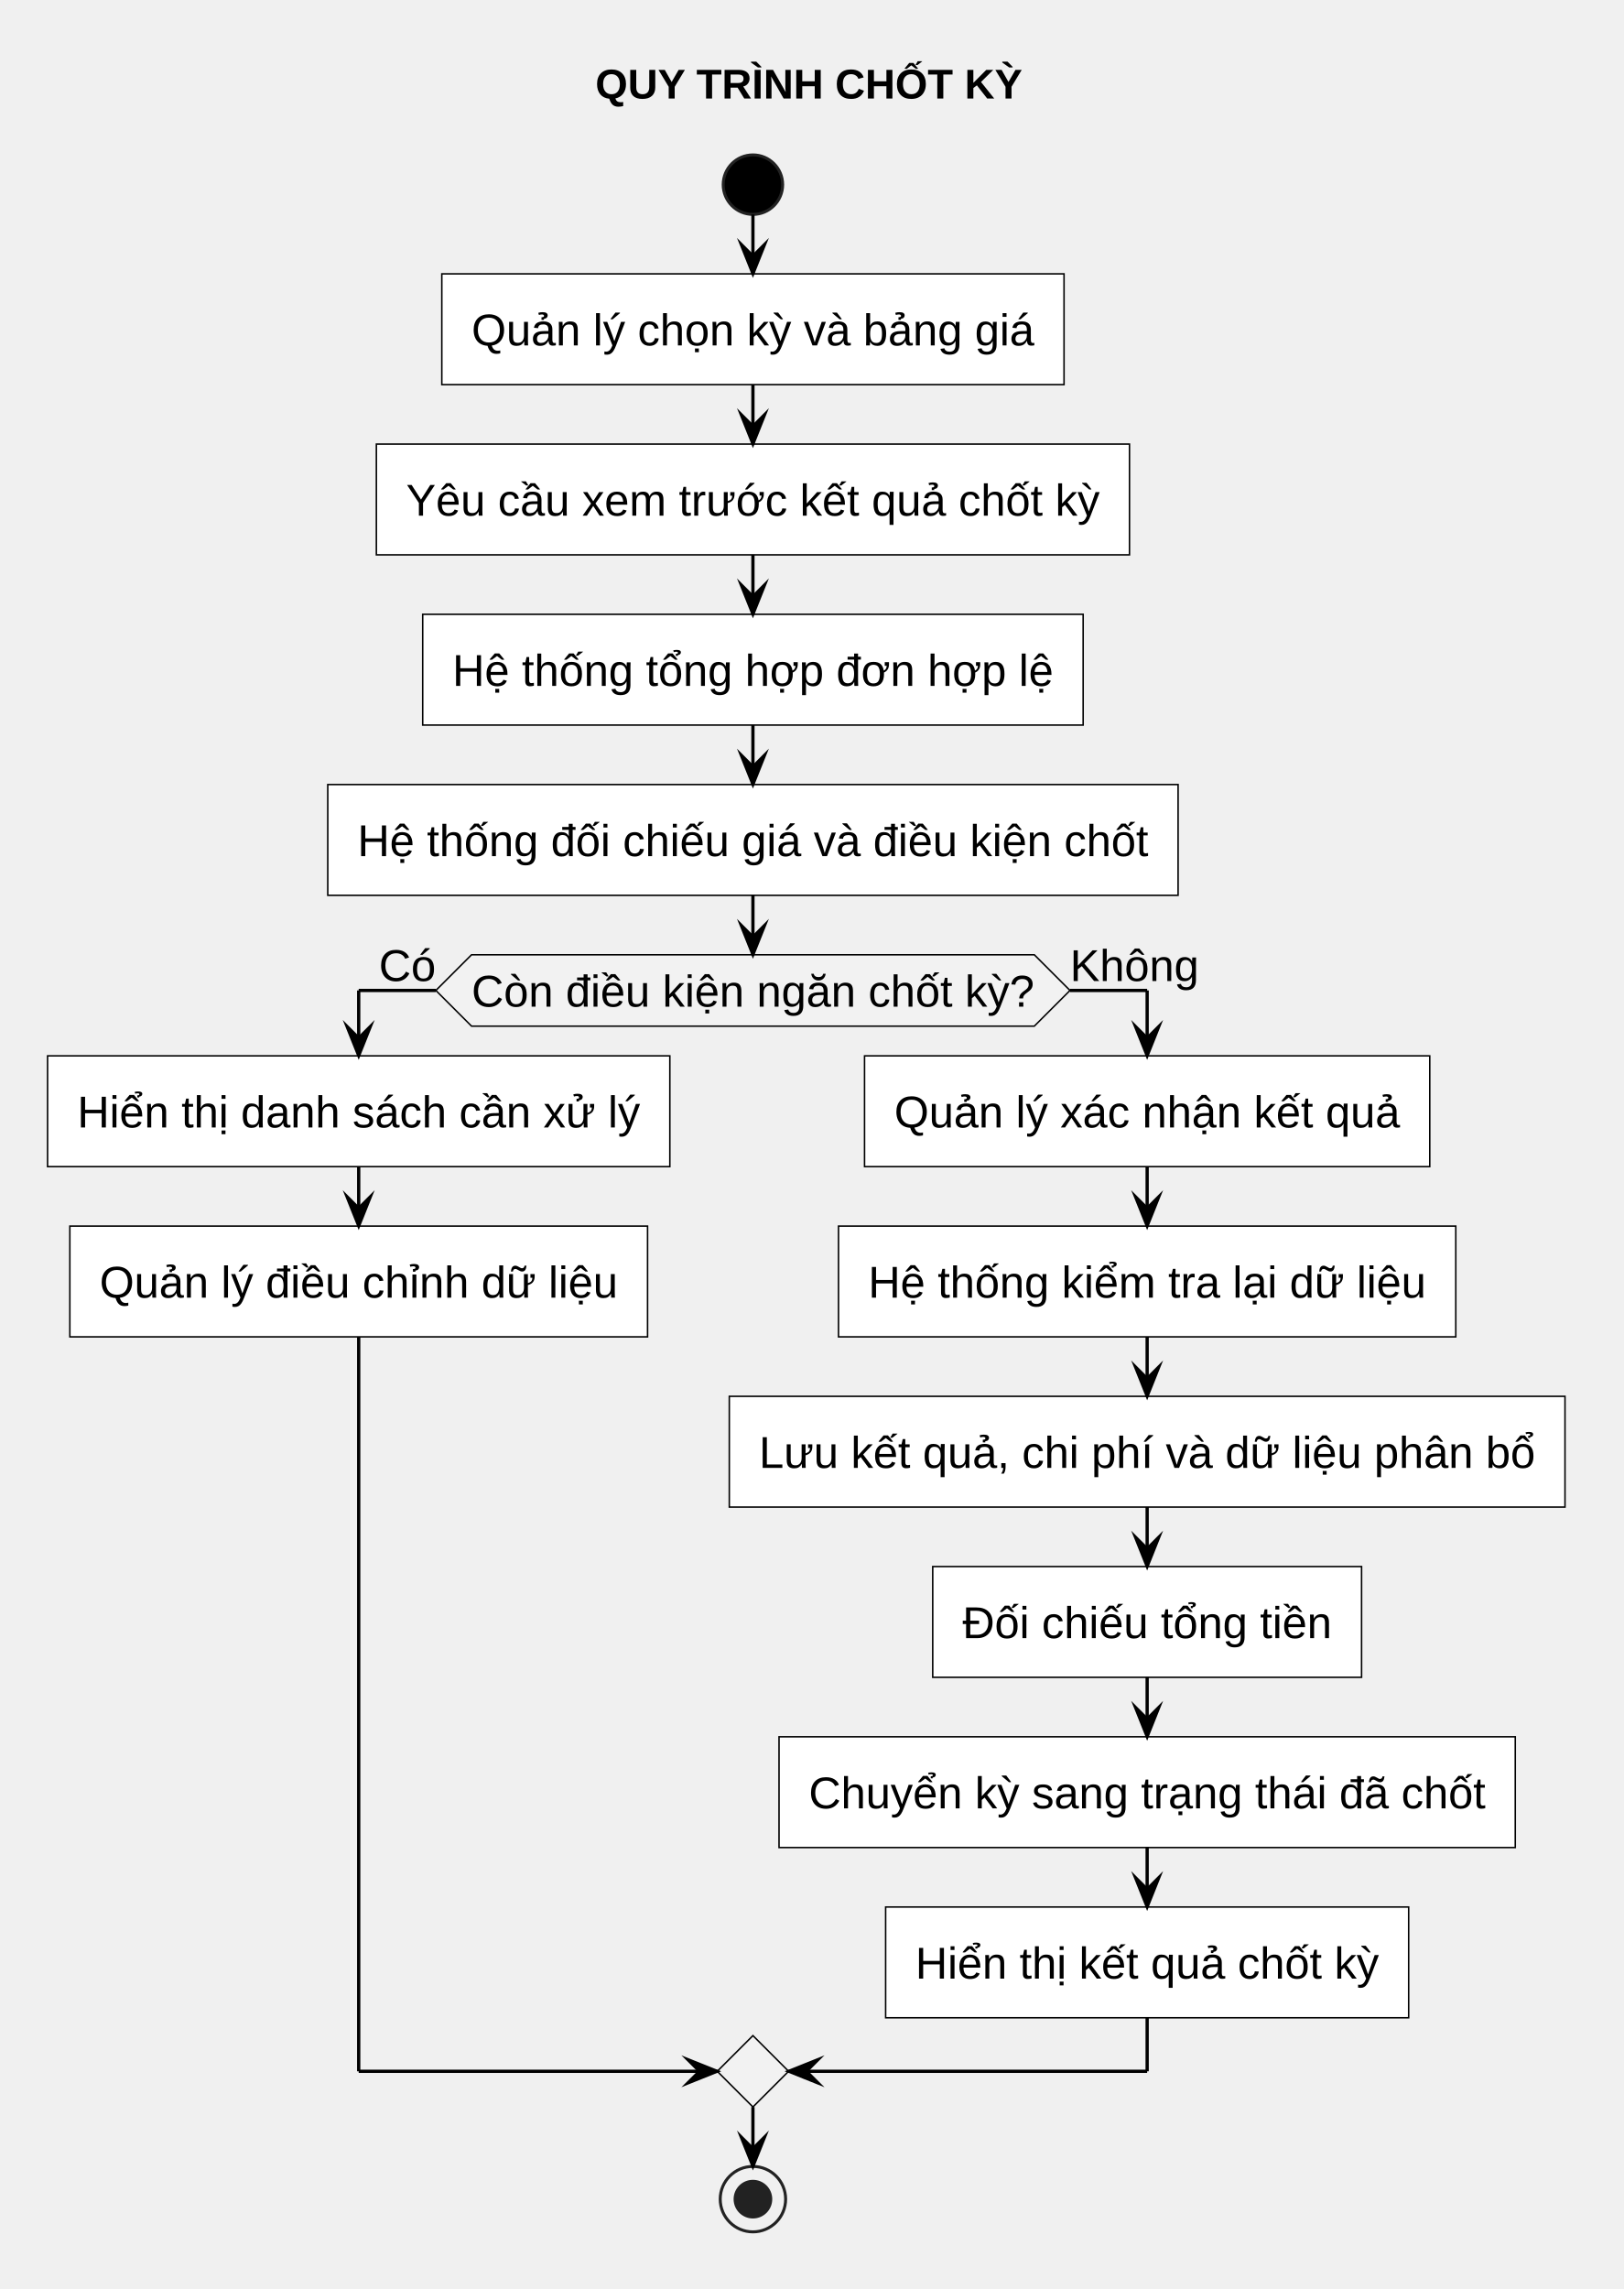
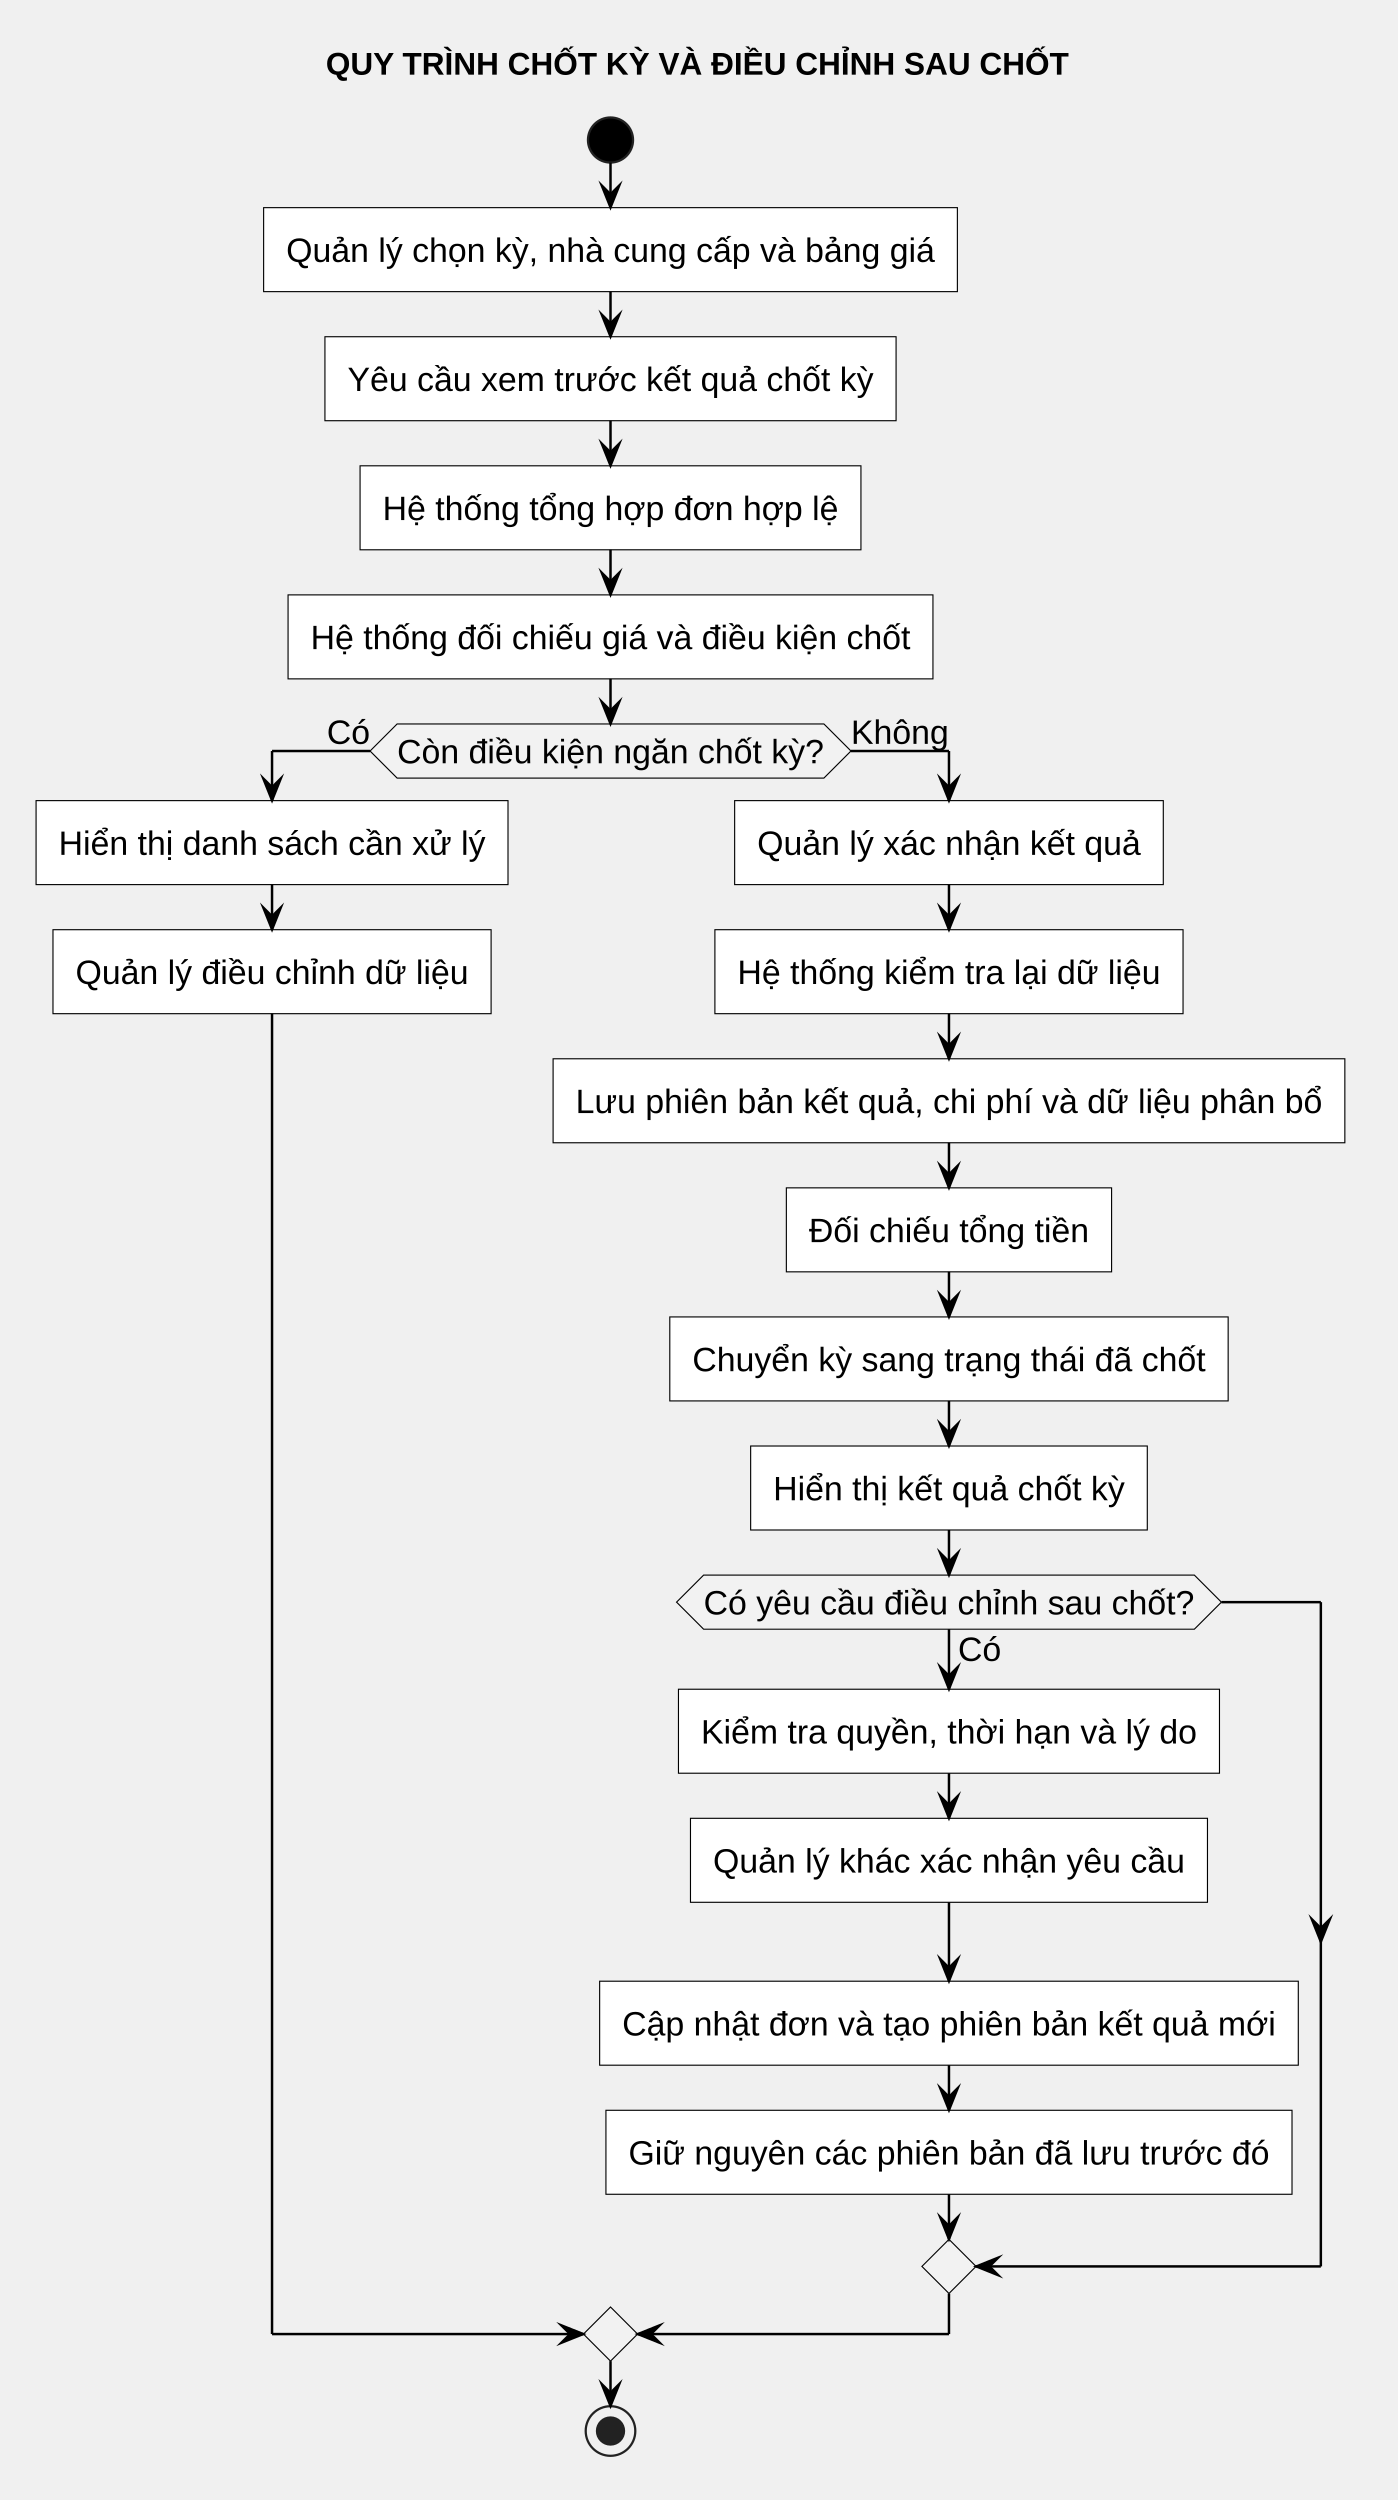
- <svg xmlns="http://www.w3.org/2000/svg" contentStyleType="text/css" data-diagram-type="ACTIVITY" height="1283.333px" preserveAspectRatio="none" style="width:910px;height:1283px;background:#FFFFFF;" version="1.1" viewBox="0 0 910 1283" width="910px" zoomAndPan="magnify">
+ <svg xmlns="http://www.w3.org/2000/svg" contentStyleType="text/css" data-diagram-type="ACTIVITY" height="1848.333px" preserveAspectRatio="none" style="width:1033px;height:1848px;background:#FFFFFF;" version="1.1" viewBox="0 0 1033 1848" width="1033.333px" zoomAndPan="magnify">
  <defs />
  <g>
    <g class="title" data-source-line="2">
-       <text fill="#000000" font-family="Arial" font-size="23.333" font-weight="700" lengthAdjust="spacing" textLength="239.816" x="333.761" y="55.22">QUY TRÌNH CHỐT KỲ</text>
+       <text fill="#000000" font-family="Arial" font-size="23.333" font-weight="700" lengthAdjust="spacing" textLength="549.644" x="240.861" y="55.22">QUY TRÌNH CHỐT KỲ VÀ ĐIỀU CHỈNH SAU CHỐT</text>
    </g>
-     <ellipse cx="422.092" cy="103.498" fill="#000000" rx="16.667" ry="16.667" style="stroke:#222222;stroke-width:1.667;" />
-     <rect fill="#FFFFFF" height="62.081" style="stroke:#000000;stroke-width:0.833;" width="348.812" x="247.686" y="153.498" />
-     <text fill="#000000" font-family="Arial" font-size="25" lengthAdjust="spacing" textLength="315.478" x="264.353" y="193.614">Quản lý chọn kỳ và bảng giá</text>
-     <rect fill="#FFFFFF" height="62.081" style="stroke:#000000;stroke-width:0.833;" width="422.188" x="210.998" y="248.912" />
-     <text fill="#000000" font-family="Arial" font-size="25" lengthAdjust="spacing" textLength="388.855" x="227.665" y="289.028">Yêu cầu xem trước kết quả chốt kỳ</text>
-     <rect fill="#FFFFFF" height="62.081" style="stroke:#000000;stroke-width:0.833;" width="370.247" x="236.968" y="344.326" />
-     <text fill="#000000" font-family="Arial" font-size="25" lengthAdjust="spacing" textLength="336.914" x="253.635" y="384.442">Hệ thống tổng hợp đơn hợp lệ</text>
-     <rect fill="#FFFFFF" height="62.081" style="stroke:#000000;stroke-width:0.833;" width="476.693" x="183.746" y="439.74" />
-     <text fill="#000000" font-family="Arial" font-size="25" lengthAdjust="spacing" textLength="443.359" x="200.412" y="479.857">Hệ thống đối chiếu giá và điều kiện chốt</text>
-     <polygon fill="#F2F2F2" points="264.347,535.155,579.837,535.155,599.837,555.155,579.837,575.155,264.347,575.155,244.347,555.155,264.347,535.155" style="stroke:#000000;stroke-width:0.833;stroke-linejoin:miter;stroke-miterlimit:10;" />
-     <text fill="#000000" font-family="Arial" font-size="25" lengthAdjust="spacing" textLength="315.491" x="264.347" y="564.231">Còn điều kiện ngăn chốt kỳ?</text>
-     <text fill="#000000" font-family="Arial" font-size="25" lengthAdjust="spacing" textLength="31.958" x="212.389" y="549.857">Có</text>
-     <text fill="#000000" font-family="Arial" font-size="25" lengthAdjust="spacing" textLength="72.29" x="599.837" y="549.857">Không</text>
+     <ellipse cx="451.285" cy="103.498" fill="#000000" rx="16.667" ry="16.667" style="stroke:#222222;stroke-width:1.667;" />
+     <rect fill="#FFFFFF" height="62.081" style="stroke:#000000;stroke-width:0.833;" width="512.826" x="194.872" y="153.498" />
+     <text fill="#000000" font-family="Arial" font-size="25" lengthAdjust="spacing" textLength="479.492" x="211.539" y="193.614">Quản lý chọn kỳ, nhà cung cấp và bảng giá</text>
+     <rect fill="#FFFFFF" height="62.081" style="stroke:#000000;stroke-width:0.833;" width="422.188" x="240.191" y="248.912" />
+     <text fill="#000000" font-family="Arial" font-size="25" lengthAdjust="spacing" textLength="388.855" x="256.858" y="289.028">Yêu cầu xem trước kết quả chốt kỳ</text>
+     <rect fill="#FFFFFF" height="62.081" style="stroke:#000000;stroke-width:0.833;" width="370.247" x="266.161" y="344.326" />
+     <text fill="#000000" font-family="Arial" font-size="25" lengthAdjust="spacing" textLength="336.914" x="282.828" y="384.442">Hệ thống tổng hợp đơn hợp lệ</text>
+     <rect fill="#FFFFFF" height="62.081" style="stroke:#000000;stroke-width:0.833;" width="476.693" x="212.939" y="439.74" />
+     <text fill="#000000" font-family="Arial" font-size="25" lengthAdjust="spacing" textLength="443.359" x="229.606" y="479.857">Hệ thống đối chiếu giá và điều kiện chốt</text>
+     <polygon fill="#F2F2F2" points="293.54,535.155,609.031,535.155,629.031,555.155,609.031,575.155,293.54,575.155,273.54,555.155,293.54,535.155" style="stroke:#000000;stroke-width:0.833;stroke-linejoin:miter;stroke-miterlimit:10;" />
+     <text fill="#000000" font-family="Arial" font-size="25" lengthAdjust="spacing" textLength="315.491" x="293.54" y="564.231">Còn điều kiện ngăn chốt kỳ?</text>
+     <text fill="#000000" font-family="Arial" font-size="25" lengthAdjust="spacing" textLength="31.958" x="241.582" y="549.857">Có</text>
+     <text fill="#000000" font-family="Arial" font-size="25" lengthAdjust="spacing" textLength="72.29" x="629.031" y="549.857">Không</text>
    <rect fill="#FFFFFF" height="62.081" style="stroke:#000000;stroke-width:0.833;" width="348.849" x="26.667" y="591.821" />
    <text fill="#000000" font-family="Arial" font-size="25" lengthAdjust="spacing" textLength="315.515" x="43.333" y="631.938">Hiển thị danh sách cần xử lý</text>
    <rect fill="#FFFFFF" height="62.081" style="stroke:#000000;stroke-width:0.833;" width="323.861" x="39.161" y="687.236" />
    <text fill="#000000" font-family="Arial" font-size="25" lengthAdjust="spacing" textLength="290.527" x="55.827" y="727.352">Quản lý điều chỉnh dữ liệu</text>
-     <rect fill="#FFFFFF" height="62.081" style="stroke:#000000;stroke-width:0.833;" width="316.854" x="484.666" y="591.821" />
-     <text fill="#000000" font-family="Arial" font-size="25" lengthAdjust="spacing" textLength="283.521" x="501.333" y="631.938">Quản lý xác nhận kết quả</text>
-     <rect fill="#FFFFFF" height="62.081" style="stroke:#000000;stroke-width:0.833;" width="346.053" x="470.067" y="687.236" />
-     <text fill="#000000" font-family="Arial" font-size="25" lengthAdjust="spacing" textLength="312.72" x="486.733" y="727.352">Hệ thống kiểm tra lại dữ liệu</text>
-     <rect fill="#FFFFFF" height="62.081" style="stroke:#000000;stroke-width:0.833;" width="468.49" x="408.849" y="782.65" />
-     <text fill="#000000" font-family="Arial" font-size="25" lengthAdjust="spacing" textLength="435.156" x="425.515" y="822.766">Lưu kết quả, chi phí và dữ liệu phân bổ</text>
-     <rect fill="#FFFFFF" height="62.081" style="stroke:#000000;stroke-width:0.833;" width="240.413" x="522.887" y="878.064" />
-     <text fill="#000000" font-family="Arial" font-size="25" lengthAdjust="spacing" textLength="207.08" x="539.553" y="918.18">Đối chiếu tổng tiền</text>
-     <rect fill="#FFFFFF" height="62.081" style="stroke:#000000;stroke-width:0.833;" width="412.74" x="436.723" y="973.478" />
-     <text fill="#000000" font-family="Arial" font-size="25" lengthAdjust="spacing" textLength="379.407" x="453.39" y="1013.595">Chuyển kỳ sang trạng thái đã chốt</text>
-     <rect fill="#FFFFFF" height="62.081" style="stroke:#000000;stroke-width:0.833;" width="293.197" x="496.495" y="1068.892" />
-     <text fill="#000000" font-family="Arial" font-size="25" lengthAdjust="spacing" textLength="259.863" x="513.162" y="1109.009">Hiển thị kết quả chốt kỳ</text>
-     <polygon fill="#F2F2F2" points="422.092,1140.973,442.092,1160.973,422.092,1180.973,402.092,1160.973,422.092,1140.973" style="stroke:#000000;stroke-width:0.833;stroke-linejoin:miter;stroke-miterlimit:10;" />
-     <ellipse cx="422.092" cy="1232.64" fill="none" rx="18.333" ry="18.333" style="stroke:#222222;stroke-width:1.667;" />
-     <ellipse cx="422.092" cy="1232.64" fill="#222222" rx="10" ry="10" style="stroke:#222222;stroke-width:1.667;" />
-     <line style="stroke:#000000;stroke-width:1.833;" x1="422.092" x2="422.092" y1="120.164" y2="153.498" />
-     <polygon fill="#000000" points="415.425,136.831,422.092,153.498,428.759,136.831,422.092,143.498" style="stroke:#000000;stroke-width:1.667;stroke-linejoin:miter;stroke-miterlimit:10;" />
-     <line style="stroke:#000000;stroke-width:1.833;" x1="422.092" x2="422.092" y1="215.579" y2="248.912" />
-     <polygon fill="#000000" points="415.425,232.245,422.092,248.912,428.759,232.245,422.092,238.912" style="stroke:#000000;stroke-width:1.667;stroke-linejoin:miter;stroke-miterlimit:10;" />
-     <line style="stroke:#000000;stroke-width:1.833;" x1="422.092" x2="422.092" y1="310.993" y2="344.326" />
-     <polygon fill="#000000" points="415.425,327.659,422.092,344.326,428.759,327.659,422.092,334.326" style="stroke:#000000;stroke-width:1.667;stroke-linejoin:miter;stroke-miterlimit:10;" />
-     <line style="stroke:#000000;stroke-width:1.833;" x1="422.092" x2="422.092" y1="406.407" y2="439.74" />
-     <polygon fill="#000000" points="415.425,423.074,422.092,439.74,428.759,423.074,422.092,429.74" style="stroke:#000000;stroke-width:1.667;stroke-linejoin:miter;stroke-miterlimit:10;" />
+     <rect fill="#FFFFFF" height="62.081" style="stroke:#000000;stroke-width:0.833;" width="316.854" x="543.053" y="591.821" />
+     <text fill="#000000" font-family="Arial" font-size="25" lengthAdjust="spacing" textLength="283.521" x="559.719" y="631.938">Quản lý xác nhận kết quả</text>
+     <rect fill="#FFFFFF" height="62.081" style="stroke:#000000;stroke-width:0.833;" width="346.053" x="528.453" y="687.236" />
+     <text fill="#000000" font-family="Arial" font-size="25" lengthAdjust="spacing" textLength="312.72" x="545.12" y="727.352">Hệ thống kiểm tra lại dữ liệu</text>
+     <rect fill="#FFFFFF" height="62.081" style="stroke:#000000;stroke-width:0.833;" width="585.262" x="408.849" y="782.65" />
+     <text fill="#000000" font-family="Arial" font-size="25" lengthAdjust="spacing" textLength="551.929" x="425.515" y="822.766">Lưu phiên bản kết quả, chi phí và dữ liệu phân bổ</text>
+     <rect fill="#FFFFFF" height="62.081" style="stroke:#000000;stroke-width:0.833;" width="240.413" x="581.273" y="878.064" />
+     <text fill="#000000" font-family="Arial" font-size="25" lengthAdjust="spacing" textLength="207.08" x="597.939" y="918.18">Đối chiếu tổng tiền</text>
+     <rect fill="#FFFFFF" height="62.081" style="stroke:#000000;stroke-width:0.833;" width="412.74" x="495.11" y="973.478" />
+     <text fill="#000000" font-family="Arial" font-size="25" lengthAdjust="spacing" textLength="379.407" x="511.776" y="1013.595">Chuyển kỳ sang trạng thái đã chốt</text>
+     <rect fill="#FFFFFF" height="62.081" style="stroke:#000000;stroke-width:0.833;" width="293.197" x="554.881" y="1068.892" />
+     <text fill="#000000" font-family="Arial" font-size="25" lengthAdjust="spacing" textLength="259.863" x="571.548" y="1109.009">Hiển thị kết quả chốt kỳ</text>
+     <rect fill="#FFFFFF" height="62.081" style="stroke:#000000;stroke-width:0.833;" width="399.923" x="501.518" y="1248.68" />
+     <text fill="#000000" font-family="Arial" font-size="25" lengthAdjust="spacing" textLength="366.589" x="518.185" y="1288.797">Kiểm tra quyền, thời hạn và lý do</text>
+     <rect fill="#FFFFFF" height="62.081" style="stroke:#000000;stroke-width:0.833;" width="382.161" x="510.399" y="1344.095" />
+     <text fill="#000000" font-family="Arial" font-size="25" lengthAdjust="spacing" textLength="348.828" x="527.065" y="1384.211">Quản lý khác xác nhận yêu cầu</text>
+     <rect fill="#FFFFFF" height="62.081" style="stroke:#000000;stroke-width:0.833;" width="516.439" x="443.26" y="1464.509" />
+     <text fill="#000000" font-family="Arial" font-size="25" lengthAdjust="spacing" textLength="483.106" x="459.927" y="1504.625">Cập nhật đơn và tạo phiên bản kết quả mới</text>
+     <rect fill="#FFFFFF" height="62.081" style="stroke:#000000;stroke-width:0.833;" width="507.149" x="447.905" y="1559.923" />
+     <text fill="#000000" font-family="Arial" font-size="25" lengthAdjust="spacing" textLength="473.816" x="464.572" y="1600.04">Giữ nguyên các phiên bản đã lưu trước đó</text>
+     <polygon fill="#F2F2F2" points="520.107,1164.307,882.852,1164.307,902.852,1184.307,882.852,1204.307,520.107,1204.307,500.107,1184.307,520.107,1164.307" style="stroke:#000000;stroke-width:0.833;stroke-linejoin:miter;stroke-miterlimit:10;" />
+     <text fill="#000000" font-family="Arial" font-size="25" lengthAdjust="spacing" textLength="31.958" x="708.146" y="1227.756">Có</text>
+     <text fill="#000000" font-family="Arial" font-size="25" lengthAdjust="spacing" textLength="362.744" x="520.107" y="1193.383">Có yêu cầu điều chỉnh sau chốt?</text>
+     <polygon fill="#F2F2F2" points="701.48,1655.337,721.48,1675.337,701.48,1695.337,681.48,1675.337,701.48,1655.337" style="stroke:#000000;stroke-width:0.833;stroke-linejoin:miter;stroke-miterlimit:10;" />
+     <polygon fill="#F2F2F2" points="451.285,1705.337,471.285,1725.337,451.285,1745.337,431.285,1725.337,451.285,1705.337" style="stroke:#000000;stroke-width:0.833;stroke-linejoin:miter;stroke-miterlimit:10;" />
+     <ellipse cx="451.285" cy="1797.004" fill="none" rx="18.333" ry="18.333" style="stroke:#222222;stroke-width:1.667;" />
+     <ellipse cx="451.285" cy="1797.004" fill="#222222" rx="10" ry="10" style="stroke:#222222;stroke-width:1.667;" />
+     <line style="stroke:#000000;stroke-width:1.833;" x1="451.285" x2="451.285" y1="120.164" y2="153.498" />
+     <polygon fill="#000000" points="444.618,136.831,451.285,153.498,457.952,136.831,451.285,143.498" style="stroke:#000000;stroke-width:1.667;stroke-linejoin:miter;stroke-miterlimit:10;" />
+     <line style="stroke:#000000;stroke-width:1.833;" x1="451.285" x2="451.285" y1="215.579" y2="248.912" />
+     <polygon fill="#000000" points="444.618,232.245,451.285,248.912,457.952,232.245,451.285,238.912" style="stroke:#000000;stroke-width:1.667;stroke-linejoin:miter;stroke-miterlimit:10;" />
+     <line style="stroke:#000000;stroke-width:1.833;" x1="451.285" x2="451.285" y1="310.993" y2="344.326" />
+     <polygon fill="#000000" points="444.618,327.659,451.285,344.326,457.952,327.659,451.285,334.326" style="stroke:#000000;stroke-width:1.667;stroke-linejoin:miter;stroke-miterlimit:10;" />
+     <line style="stroke:#000000;stroke-width:1.833;" x1="451.285" x2="451.285" y1="406.407" y2="439.74" />
+     <polygon fill="#000000" points="444.618,423.074,451.285,439.74,457.952,423.074,451.285,429.74" style="stroke:#000000;stroke-width:1.667;stroke-linejoin:miter;stroke-miterlimit:10;" />
    <line style="stroke:#000000;stroke-width:1.833;" x1="201.091" x2="201.091" y1="653.902" y2="687.236" />
    <polygon fill="#000000" points="194.424,670.569,201.091,687.236,207.758,670.569,201.091,677.236" style="stroke:#000000;stroke-width:1.667;stroke-linejoin:miter;stroke-miterlimit:10;" />
-     <line style="stroke:#000000;stroke-width:1.833;" x1="643.093" x2="643.093" y1="653.902" y2="687.236" />
-     <polygon fill="#000000" points="636.427,670.569,643.093,687.236,649.76,670.569,643.093,677.236" style="stroke:#000000;stroke-width:1.667;stroke-linejoin:miter;stroke-miterlimit:10;" />
-     <line style="stroke:#000000;stroke-width:1.833;" x1="643.093" x2="643.093" y1="749.316" y2="782.65" />
-     <polygon fill="#000000" points="636.427,765.983,643.093,782.65,649.76,765.983,643.093,772.65" style="stroke:#000000;stroke-width:1.667;stroke-linejoin:miter;stroke-miterlimit:10;" />
-     <line style="stroke:#000000;stroke-width:1.833;" x1="643.093" x2="643.093" y1="844.731" y2="878.064" />
-     <polygon fill="#000000" points="636.427,861.397,643.093,878.064,649.76,861.397,643.093,868.064" style="stroke:#000000;stroke-width:1.667;stroke-linejoin:miter;stroke-miterlimit:10;" />
-     <line style="stroke:#000000;stroke-width:1.833;" x1="643.093" x2="643.093" y1="940.145" y2="973.478" />
-     <polygon fill="#000000" points="636.427,956.812,643.093,973.478,649.76,956.812,643.093,963.478" style="stroke:#000000;stroke-width:1.667;stroke-linejoin:miter;stroke-miterlimit:10;" />
-     <line style="stroke:#000000;stroke-width:1.833;" x1="643.093" x2="643.093" y1="1035.559" y2="1068.892" />
-     <polygon fill="#000000" points="636.427,1052.226,643.093,1068.892,649.76,1052.226,643.093,1058.892" style="stroke:#000000;stroke-width:1.667;stroke-linejoin:miter;stroke-miterlimit:10;" />
-     <line style="stroke:#000000;stroke-width:1.833;" x1="244.347" x2="201.091" y1="555.155" y2="555.155" />
+     <line style="stroke:#000000;stroke-width:1.833;" x1="701.48" x2="701.48" y1="653.902" y2="687.236" />
+     <polygon fill="#000000" points="694.813,670.569,701.48,687.236,708.146,670.569,701.48,677.236" style="stroke:#000000;stroke-width:1.667;stroke-linejoin:miter;stroke-miterlimit:10;" />
+     <line style="stroke:#000000;stroke-width:1.833;" x1="701.48" x2="701.48" y1="749.316" y2="782.65" />
+     <polygon fill="#000000" points="694.813,765.983,701.48,782.65,708.146,765.983,701.48,772.65" style="stroke:#000000;stroke-width:1.667;stroke-linejoin:miter;stroke-miterlimit:10;" />
+     <line style="stroke:#000000;stroke-width:1.833;" x1="701.48" x2="701.48" y1="844.731" y2="878.064" />
+     <polygon fill="#000000" points="694.813,861.397,701.48,878.064,708.146,861.397,701.48,868.064" style="stroke:#000000;stroke-width:1.667;stroke-linejoin:miter;stroke-miterlimit:10;" />
+     <line style="stroke:#000000;stroke-width:1.833;" x1="701.48" x2="701.48" y1="940.145" y2="973.478" />
+     <polygon fill="#000000" points="694.813,956.812,701.48,973.478,708.146,956.812,701.48,963.478" style="stroke:#000000;stroke-width:1.667;stroke-linejoin:miter;stroke-miterlimit:10;" />
+     <line style="stroke:#000000;stroke-width:1.833;" x1="701.48" x2="701.48" y1="1035.559" y2="1068.892" />
+     <polygon fill="#000000" points="694.813,1052.226,701.48,1068.892,708.146,1052.226,701.48,1058.892" style="stroke:#000000;stroke-width:1.667;stroke-linejoin:miter;stroke-miterlimit:10;" />
+     <line style="stroke:#000000;stroke-width:1.833;" x1="701.48" x2="701.48" y1="1310.761" y2="1344.095" />
+     <polygon fill="#000000" points="694.813,1327.428,701.48,1344.095,708.146,1327.428,701.48,1334.095" style="stroke:#000000;stroke-width:1.667;stroke-linejoin:miter;stroke-miterlimit:10;" />
+     <line style="stroke:#000000;stroke-width:1.833;" x1="701.48" x2="701.48" y1="1406.176" y2="1464.509" />
+     <polygon fill="#000000" points="694.813,1447.842,701.48,1464.509,708.146,1447.842,701.48,1454.509" style="stroke:#000000;stroke-width:1.667;stroke-linejoin:miter;stroke-miterlimit:10;" />
+     <line style="stroke:#000000;stroke-width:1.833;" x1="701.48" x2="701.48" y1="1526.59" y2="1559.923" />
+     <polygon fill="#000000" points="694.813,1543.256,701.48,1559.923,708.146,1543.256,701.48,1549.923" style="stroke:#000000;stroke-width:1.667;stroke-linejoin:miter;stroke-miterlimit:10;" />
+     <line style="stroke:#000000;stroke-width:1.833;" x1="701.48" x2="701.48" y1="1204.307" y2="1248.68" />
+     <polygon fill="#000000" points="694.813,1232.014,701.48,1248.68,708.146,1232.014,701.48,1238.68" style="stroke:#000000;stroke-width:1.667;stroke-linejoin:miter;stroke-miterlimit:10;" />
+     <line style="stroke:#000000;stroke-width:1.833;" x1="902.852" x2="976.366" y1="1184.307" y2="1184.307" />
+     <polygon fill="#000000" points="969.699,1418.676,976.366,1435.342,983.032,1418.676,976.366,1425.342" style="stroke:#000000;stroke-width:1.833;stroke-linejoin:miter;stroke-miterlimit:10;" />
+     <line style="stroke:#000000;stroke-width:1.833;" x1="976.366" x2="976.366" y1="1184.307" y2="1675.337" />
+     <line style="stroke:#000000;stroke-width:1.833;" x1="976.366" x2="721.48" y1="1675.337" y2="1675.337" />
+     <polygon fill="#000000" points="738.146,1668.671,721.48,1675.337,738.146,1682.004,731.48,1675.337" style="stroke:#000000;stroke-width:1.667;stroke-linejoin:miter;stroke-miterlimit:10;" />
+     <line style="stroke:#000000;stroke-width:1.833;" x1="701.48" x2="701.48" y1="1622.004" y2="1655.337" />
+     <polygon fill="#000000" points="694.813,1638.671,701.48,1655.337,708.146,1638.671,701.48,1645.337" style="stroke:#000000;stroke-width:1.667;stroke-linejoin:miter;stroke-miterlimit:10;" />
+     <line style="stroke:#000000;stroke-width:1.833;" x1="701.48" x2="701.48" y1="1130.973" y2="1164.307" />
+     <polygon fill="#000000" points="694.813,1147.64,701.48,1164.307,708.146,1147.64,701.48,1154.307" style="stroke:#000000;stroke-width:1.667;stroke-linejoin:miter;stroke-miterlimit:10;" />
+     <line style="stroke:#000000;stroke-width:1.833;" x1="273.54" x2="201.091" y1="555.155" y2="555.155" />
    <line style="stroke:#000000;stroke-width:1.833;" x1="201.091" x2="201.091" y1="555.155" y2="591.821" />
    <polygon fill="#000000" points="194.424,575.155,201.091,591.821,207.758,575.155,201.091,581.821" style="stroke:#000000;stroke-width:1.667;stroke-linejoin:miter;stroke-miterlimit:10;" />
-     <line style="stroke:#000000;stroke-width:1.833;" x1="599.837" x2="643.093" y1="555.155" y2="555.155" />
-     <line style="stroke:#000000;stroke-width:1.833;" x1="643.093" x2="643.093" y1="555.155" y2="591.821" />
-     <polygon fill="#000000" points="636.427,575.155,643.093,591.821,649.76,575.155,643.093,581.821" style="stroke:#000000;stroke-width:1.667;stroke-linejoin:miter;stroke-miterlimit:10;" />
-     <line style="stroke:#000000;stroke-width:1.833;" x1="201.091" x2="201.091" y1="749.316" y2="1160.973" />
-     <line style="stroke:#000000;stroke-width:1.833;" x1="201.091" x2="402.092" y1="1160.973" y2="1160.973" />
-     <polygon fill="#000000" points="385.425,1154.307,402.092,1160.973,385.425,1167.64,392.092,1160.973" style="stroke:#000000;stroke-width:1.667;stroke-linejoin:miter;stroke-miterlimit:10;" />
-     <line style="stroke:#000000;stroke-width:1.833;" x1="643.093" x2="643.093" y1="1130.973" y2="1160.973" />
-     <line style="stroke:#000000;stroke-width:1.833;" x1="643.093" x2="442.092" y1="1160.973" y2="1160.973" />
-     <polygon fill="#000000" points="458.759,1154.307,442.092,1160.973,458.759,1167.64,452.092,1160.973" style="stroke:#000000;stroke-width:1.667;stroke-linejoin:miter;stroke-miterlimit:10;" />
-     <line style="stroke:#000000;stroke-width:1.833;" x1="422.092" x2="422.092" y1="501.821" y2="535.155" />
-     <polygon fill="#000000" points="415.425,518.488,422.092,535.155,428.759,518.488,422.092,525.155" style="stroke:#000000;stroke-width:1.667;stroke-linejoin:miter;stroke-miterlimit:10;" />
-     <line style="stroke:#000000;stroke-width:1.833;" x1="422.092" x2="422.092" y1="1180.973" y2="1214.307" />
-     <polygon fill="#000000" points="415.425,1197.64,422.092,1214.307,428.759,1197.64,422.092,1204.307" style="stroke:#000000;stroke-width:1.667;stroke-linejoin:miter;stroke-miterlimit:10;" />
+     <line style="stroke:#000000;stroke-width:1.833;" x1="629.031" x2="701.48" y1="555.155" y2="555.155" />
+     <line style="stroke:#000000;stroke-width:1.833;" x1="701.48" x2="701.48" y1="555.155" y2="591.821" />
+     <polygon fill="#000000" points="694.813,575.155,701.48,591.821,708.146,575.155,701.48,581.821" style="stroke:#000000;stroke-width:1.667;stroke-linejoin:miter;stroke-miterlimit:10;" />
+     <line style="stroke:#000000;stroke-width:1.833;" x1="201.091" x2="201.091" y1="749.316" y2="1725.337" />
+     <line style="stroke:#000000;stroke-width:1.833;" x1="201.091" x2="431.285" y1="1725.337" y2="1725.337" />
+     <polygon fill="#000000" points="414.618,1718.671,431.285,1725.337,414.618,1732.004,421.285,1725.337" style="stroke:#000000;stroke-width:1.667;stroke-linejoin:miter;stroke-miterlimit:10;" />
+     <line style="stroke:#000000;stroke-width:1.833;" x1="701.48" x2="701.48" y1="1695.337" y2="1725.337" />
+     <line style="stroke:#000000;stroke-width:1.833;" x1="701.48" x2="471.285" y1="1725.337" y2="1725.337" />
+     <polygon fill="#000000" points="487.952,1718.671,471.285,1725.337,487.952,1732.004,481.285,1725.337" style="stroke:#000000;stroke-width:1.667;stroke-linejoin:miter;stroke-miterlimit:10;" />
+     <line style="stroke:#000000;stroke-width:1.833;" x1="451.285" x2="451.285" y1="501.821" y2="535.155" />
+     <polygon fill="#000000" points="444.618,518.488,451.285,535.155,457.952,518.488,451.285,525.155" style="stroke:#000000;stroke-width:1.667;stroke-linejoin:miter;stroke-miterlimit:10;" />
+     <line style="stroke:#000000;stroke-width:1.833;" x1="451.285" x2="451.285" y1="1745.337" y2="1778.671" />
+     <polygon fill="#000000" points="444.618,1762.004,451.285,1778.671,457.952,1762.004,451.285,1768.671" style="stroke:#000000;stroke-width:1.667;stroke-linejoin:miter;stroke-miterlimit:10;" />
  </g>
</svg>
